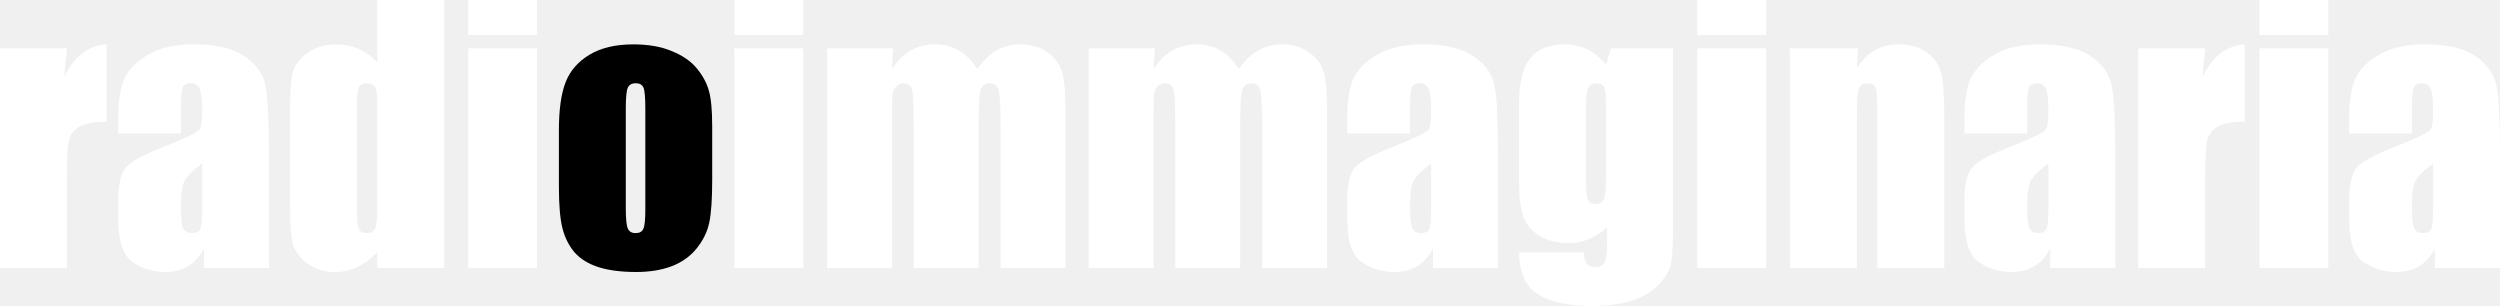
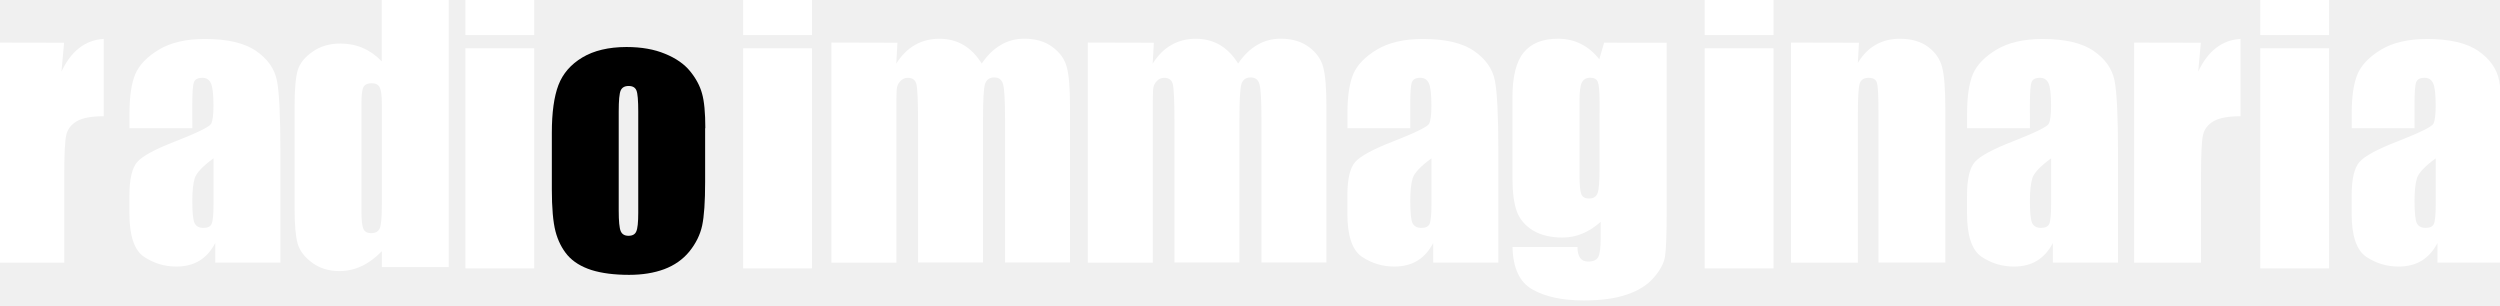
- <svg id="svg858" width="737.353" height="90.234" version="1.1" viewBox="0 0 195.091 23.874">
-   <defs id="defs852">
-     <rect id="rect1423" width="209.399" height="102.81" x="0" y="0" />
-   </defs>
-   <g id="layer1" transform="translate(-7.185915,-2.263637)">
-     <g style="font-size:26.458px;line-height:1;font-family:sans-serif;text-align:center;text-anchor:middle;white-space:pre;shape-inside:url(#rect1423)" id="text1421" aria-label="radioimmaginaria">
-       <path id="path1447" d="m 12.405,6.036 -0.207,2.248 q 1.137,-2.416 3.294,-2.558 V 11.759 q -1.434,0 -2.106,0.388 -0.672,0.388 -0.827,1.085 -0.155,0.685 -0.155,3.178 v 6.77 H 7.186 V 6.036 Z" style="fill:#fff" />
-       <path id="path1449" d="m 21.306,12.676 h -4.896 v -1.15 q 0,-1.99 0.452,-3.062 0.465,-1.085 1.847,-1.912 1.382,-0.827 3.592,-0.827 2.648,0 3.992,0.943 1.344,0.93 1.615,2.3 0.271,1.357 0.271,5.607 v 8.604 h -5.077 v -1.524 q -0.478,0.917 -1.24,1.382 -0.749,0.452 -1.796,0.452 -1.369,0 -2.519,-0.762 -1.137,-0.775 -1.137,-3.372 v -1.408 q 0,-1.925 0.607,-2.623 0.607,-0.698 3.01,-1.628 2.571,-1.008 2.752,-1.357 0.181,-0.349 0.181,-1.421 0,-1.344 -0.207,-1.744 -0.194,-0.413 -0.659,-0.413 -0.53,0 -0.659,0.349 -0.129,0.336 -0.129,1.77 z m 1.654,2.351 q -1.253,0.917 -1.46,1.537 -0.194,0.62 -0.194,1.783 0,1.331 0.168,1.718 0.181,0.388 0.698,0.388 0.491,0 0.633,-0.297 0.155,-0.31 0.155,-1.602 z" style="fill:#fff" />
-       <path id="path1451" d="M 41.848,2.264 V 23.18 h -5.219 v -1.24 q -0.749,0.775 -1.576,1.163 -0.827,0.388 -1.731,0.388 -1.214,0 -2.106,-0.633 -0.891,-0.646 -1.15,-1.486 -0.245,-0.84 -0.245,-2.739 v -8.023 q 0,-1.977 0.245,-2.803 0.258,-0.827 1.163,-1.447 0.904,-0.633 2.157,-0.633 0.969,0 1.77,0.349 0.814,0.349 1.473,1.046 V 2.264 Z m -5.219,8.087 q 0,-0.943 -0.168,-1.266 -0.155,-0.323 -0.633,-0.323 -0.465,0 -0.633,0.297 -0.155,0.284 -0.155,1.292 v 8.397 q 0,1.046 0.155,1.382 0.155,0.323 0.594,0.323 0.504,0 0.672,-0.362 0.168,-0.375 0.168,-1.809 z" style="fill:#fff" />
-       <path id="path1453" d="M 49.095,2.264 V 4.99 H 43.721 V 2.264 Z m 0,3.772 V 23.18 H 43.721 V 6.036 Z" style="fill:#fff" />
-       <path id="path1455" d="m 62.764,12.056 v 4.199 q 0,2.313 -0.233,3.398 -0.233,1.072 -0.995,2.015 -0.762,0.93 -1.964,1.382 -1.189,0.439 -2.739,0.439 -1.731,0 -2.933,-0.375 -1.201,-0.388 -1.873,-1.15 -0.659,-0.775 -0.943,-1.86 -0.284,-1.098 -0.284,-3.281 v -4.392 q 0,-2.39 0.517,-3.734 0.517,-1.344 1.86,-2.157 1.344,-0.814 3.436,-0.814 1.757,0 3.01,0.53 1.266,0.517 1.951,1.357 0.685,0.84 0.93,1.731 0.258,0.891 0.258,2.713 z M 57.545,10.764 q 0,-1.318 -0.142,-1.654 -0.142,-0.349 -0.607,-0.349 -0.465,0 -0.62,0.349 -0.155,0.336 -0.155,1.654 v 7.739 q 0,1.214 0.155,1.589 0.155,0.362 0.607,0.362 0.465,0 0.607,-0.336 0.155,-0.336 0.155,-1.447 z" style="fill:#000;fill-opacity:1" />
-       <path id="path1457" d="M 69.869,2.264 V 4.99 H 64.495 V 2.264 Z m 0,3.772 V 23.18 H 64.495 V 6.036 Z" style="fill:#fff" />
-       <path id="path1459" d="m 76.884,6.036 -0.09,1.628 q 0.607,-0.969 1.447,-1.447 0.84,-0.491 1.912,-0.491 2.093,0 3.294,1.938 0.659,-0.969 1.486,-1.447 0.827,-0.491 1.835,-0.491 1.331,0 2.196,0.646 0.878,0.646 1.124,1.589 0.245,0.93 0.245,3.036 V 23.18 H 85.269 V 12.005 q 0,-2.196 -0.155,-2.713 -0.142,-0.53 -0.685,-0.53 -0.556,0 -0.723,0.517 -0.155,0.517 -0.155,2.726 V 23.18 H 78.486 V 12.289 q 0,-2.519 -0.129,-3.023 -0.116,-0.504 -0.672,-0.504 -0.349,0 -0.594,0.271 -0.245,0.258 -0.271,0.646 -0.026,0.375 -0.026,1.615 V 23.18 H 71.73 V 6.036 Z" style="fill:#fff" />
-       <path id="path1461" d="m 97.297,6.036 -0.09,1.628 q 0.607,-0.969 1.447,-1.447 0.84,-0.491 1.912,-0.491 2.093,0 3.294,1.938 0.659,-0.969 1.486,-1.447 0.827,-0.491 1.835,-0.491 1.331,0 2.196,0.646 0.878,0.646 1.124,1.589 0.245,0.93 0.245,3.036 v 12.183 h -5.064 V 12.005 q 0,-2.196 -0.155,-2.713 -0.142,-0.53 -0.685,-0.53 -0.556,0 -0.723,0.517 -0.155,0.517 -0.155,2.726 V 23.18 H 98.899 V 12.289 q 0,-2.519 -0.129,-3.023 -0.116,-0.504 -0.672,-0.504 -0.349,0 -0.594,0.271 -0.245,0.258 -0.271,0.646 -0.026,0.375 -0.026,1.615 V 23.18 H 92.142 V 6.036 Z" style="fill:#fff" />
-       <path id="path1463" d="m 117.218,12.676 h -4.896 v -1.15 q 0,-1.99 0.452,-3.062 0.465,-1.085 1.847,-1.912 1.382,-0.827 3.592,-0.827 2.648,0 3.992,0.943 1.344,0.93 1.615,2.3 0.271,1.357 0.271,5.607 v 8.604 h -5.077 v -1.524 q -0.478,0.917 -1.24,1.382 -0.749,0.452 -1.796,0.452 -1.369,0 -2.519,-0.762 -1.137,-0.775 -1.137,-3.372 v -1.408 q 0,-1.925 0.607,-2.623 0.607,-0.698 3.01,-1.628 2.571,-1.008 2.752,-1.357 0.181,-0.349 0.181,-1.421 0,-1.344 -0.207,-1.744 -0.194,-0.413 -0.659,-0.413 -0.53,0 -0.659,0.349 -0.129,0.336 -0.129,1.77 z m 1.654,2.351 q -1.253,0.917 -1.46,1.537 -0.194,0.62 -0.194,1.783 0,1.331 0.168,1.718 0.181,0.388 0.698,0.388 0.491,0 0.633,-0.297 0.155,-0.31 0.155,-1.602 z" style="fill:#fff" />
-       <path id="path1465" d="M 137.746,6.036 V 19.239 q 0,2.674 -0.129,3.462 -0.116,0.775 -0.866,1.641 -0.749,0.878 -2.093,1.331 -1.331,0.465 -3.359,0.465 -2.493,0 -4.005,-0.853 -1.512,-0.84 -1.563,-3.32 h 5.064 q 0,1.137 0.827,1.137 0.594,0 0.788,-0.349 0.194,-0.349 0.194,-1.46 V 20.002 q -0.672,0.607 -1.421,0.917 -0.736,0.31 -1.55,0.31 -1.408,0 -2.325,-0.568 -0.904,-0.568 -1.24,-1.486 -0.336,-0.93 -0.336,-2.635 v -6.227 q 0,-2.442 0.878,-3.514 0.878,-1.072 2.674,-1.072 0.982,0 1.783,0.4 0.814,0.4 1.447,1.201 l 0.375,-1.292 z m -5.232,4.548 q 0,-1.176 -0.142,-1.499 -0.129,-0.323 -0.594,-0.323 -0.452,0 -0.646,0.375 -0.181,0.362 -0.181,1.447 v 5.762 q 0,1.15 0.142,1.499 0.142,0.336 0.594,0.336 0.517,0 0.672,-0.413 0.155,-0.413 0.155,-1.873 z" style="fill:#fff" />
-       <path id="path1467" d="m 145.007,2.264 v 2.726 h -5.374 V 2.264 Z m 0,3.772 V 23.18 h -5.374 V 6.036 Z" style="fill:#fff" />
-       <path id="path1469" d="m 152.177,6.036 -0.09,1.576 q 0.568,-0.943 1.382,-1.408 0.827,-0.478 1.899,-0.478 1.344,0 2.196,0.633 0.853,0.633 1.098,1.602 0.245,0.956 0.245,3.204 v 12.015 h -5.219 V 11.307 q 0,-1.77 -0.116,-2.157 -0.116,-0.388 -0.646,-0.388 -0.556,0 -0.698,0.452 -0.142,0.439 -0.142,2.377 v 11.588 h -5.219 V 6.036 Z" style="fill:#fff" />
-       <path id="path1471" d="m 165.38,12.676 h -4.896 v -1.15 q 0,-1.99 0.452,-3.062 0.465,-1.085 1.847,-1.912 1.382,-0.827 3.591,-0.827 2.648,0 3.992,0.943 1.344,0.93 1.615,2.3 0.271,1.357 0.271,5.607 v 8.604 h -5.077 v -1.524 q -0.478,0.917 -1.24,1.382 -0.749,0.452 -1.796,0.452 -1.369,0 -2.519,-0.762 -1.137,-0.775 -1.137,-3.372 v -1.408 q 0,-1.925 0.607,-2.623 0.607,-0.698 3.01,-1.628 2.571,-1.008 2.752,-1.357 0.181,-0.349 0.181,-1.421 0,-1.344 -0.207,-1.744 -0.194,-0.413 -0.659,-0.413 -0.53,0 -0.659,0.349 -0.129,0.336 -0.129,1.77 z m 1.654,2.351 q -1.253,0.917 -1.46,1.537 -0.194,0.62 -0.194,1.783 0,1.331 0.168,1.718 0.181,0.388 0.698,0.388 0.491,0 0.633,-0.297 0.155,-0.31 0.155,-1.602 z" style="fill:#fff" />
-       <path id="path1473" d="m 179.268,6.036 -0.207,2.248 q 1.137,-2.416 3.294,-2.558 V 11.759 q -1.434,0 -2.106,0.388 -0.672,0.388 -0.827,1.085 -0.155,0.685 -0.155,3.178 v 6.77 h -5.219 V 6.036 Z" style="fill:#fff" />
-       <path id="path1475" d="m 188.88,2.264 v 2.726 h -5.374 V 2.264 Z m 0,3.772 V 23.18 h -5.374 V 6.036 Z" style="fill:#fff" />
-       <path id="path1477" d="m 195.404,12.676 h -4.896 v -1.15 q 0,-1.99 0.452,-3.062 0.465,-1.085 1.847,-1.912 1.382,-0.827 3.592,-0.827 2.648,0 3.992,0.943 1.344,0.93 1.615,2.3 0.271,1.357 0.271,5.607 v 8.604 h -5.077 v -1.524 q -0.478,0.917 -1.24,1.382 -0.749,0.452 -1.796,0.452 -1.369,0 -2.519,-0.762 -1.137,-0.775 -1.137,-3.372 v -1.408 q 0,-1.925 0.607,-2.623 0.607,-0.698 3.01,-1.628 2.571,-1.008 2.752,-1.357 0.181,-0.349 0.181,-1.421 0,-1.344 -0.207,-1.744 -0.194,-0.413 -0.659,-0.413 -0.53,0 -0.659,0.349 -0.129,0.336 -0.129,1.77 z m 1.654,2.351 q -1.253,0.917 -1.46,1.537 -0.194,0.62 -0.194,1.783 0,1.331 0.168,1.718 0.181,0.388 0.698,0.388 0.491,0 0.633,-0.297 0.155,-0.31 0.155,-1.602 z" style="fill:#fff" />
+ <svg xmlns="http://www.w3.org/2000/svg" width="117mm" height="14.3mm" version="1.1" viewBox="0 0 117 14.3">
+   <g transform="translate(-116 -134)">
+     <g style="fill:#fff;stroke-width:.265" aria-label="radioimmaginaria">
+       <path d="m119 136-0.124 1.35q0.682-1.45 1.98-1.53v3.62q-0.86 0-1.26 0.233-0.403 0.233-0.496 0.651-0.093 0.411-0.093 1.91v4.06h-3.13v-10.3z" />
+       <path d="m125 140h-2.94v-0.69q0-1.19 0.271-1.84 0.279-0.651 1.11-1.15 0.829-0.496 2.15-0.496 1.59 0 2.4 0.566 0.806 0.558 0.969 1.38 0.163 0.814 0.163 3.36v5.16h-3.05v-0.915q-0.287 0.55-0.744 0.829-0.45 0.271-1.08 0.271-0.822 0-1.51-0.457-0.682-0.465-0.682-2.02v-0.845q0-1.15 0.364-1.57t1.81-0.977q1.54-0.605 1.65-0.814t0.109-0.853q0-0.806-0.124-1.05-0.116-0.248-0.395-0.248-0.318 0-0.395 0.209-0.077 0.202-0.077 1.06zm0.992 1.41q-0.752 0.55-0.876 0.922-0.116 0.372-0.116 1.07 0 0.798 0.101 1.03 0.109 0.233 0.419 0.233 0.295 0 0.38-0.178 0.093-0.186 0.093-0.961z" />
+       <path d="m137 134v12.5h-3.13v-0.744q-0.45 0.465-0.946 0.698-0.496 0.233-1.04 0.233-0.729 0-1.26-0.38-0.535-0.388-0.69-0.891-0.147-0.504-0.147-1.64v-4.81q0-1.19 0.147-1.68 0.155-0.496 0.698-0.868 0.543-0.38 1.29-0.38 0.581 0 1.06 0.209 0.488 0.209 0.884 0.628v-2.91zm-3.13 4.85q0-0.566-0.101-0.76-0.093-0.194-0.38-0.194-0.279 0-0.38 0.178-0.093 0.171-0.093 0.775v5.04q0 0.628 0.093 0.829 0.093 0.194 0.357 0.194 0.302 0 0.403-0.217 0.101-0.225 0.101-1.09z" />
+       <path d="m141 134v1.64h-3.22v-1.64zm0 2.26v10.3h-3.22v-10.3z" />
+       <path d="m149 140v2.52q0 1.39-0.14 2.04-0.14 0.643-0.597 1.21-0.457 0.558-1.18 0.829-0.713 0.264-1.64 0.264-1.04 0-1.76-0.225-0.721-0.233-1.12-0.69-0.395-0.465-0.566-1.12-0.171-0.659-0.171-1.97v-2.64q0-1.43 0.31-2.24 0.31-0.806 1.12-1.29t2.06-0.488q1.05 0 1.81 0.318 0.76 0.31 1.17 0.814 0.411 0.504 0.558 1.04 0.155 0.535 0.155 1.63zm-3.13-0.775q0-0.791-0.085-0.992-0.085-0.209-0.364-0.209-0.279 0-0.372 0.209-0.093 0.202-0.093 0.992v4.64q0 0.729 0.093 0.953 0.093 0.217 0.364 0.217 0.279 0 0.364-0.202 0.093-0.202 0.093-0.868z" style="fill:#000" />
+       <path d="m154 134v1.64h-3.22v-1.64zm0 2.26v10.3h-3.22v-10.3z" />
+       <path d="m158 136-0.054 0.977q0.364-0.581 0.868-0.868 0.504-0.295 1.15-0.295 1.26 0 1.98 1.16 0.395-0.581 0.891-0.868 0.496-0.295 1.1-0.295 0.798 0 1.32 0.388 0.527 0.388 0.674 0.953 0.147 0.558 0.147 1.82v7.31h-3.04v-6.71q0-1.32-0.093-1.63-0.085-0.318-0.411-0.318-0.333 0-0.434 0.31-0.093 0.31-0.093 1.64v6.71h-3.04v-6.53q0-1.51-0.077-1.81-0.07-0.302-0.403-0.302-0.209 0-0.357 0.163-0.147 0.155-0.163 0.388-0.015 0.225-0.015 0.969v7.13h-3.04v-10.3z" />
+       <path d="m170 136-0.054 0.977q0.364-0.581 0.868-0.868 0.504-0.295 1.15-0.295 1.26 0 1.98 1.16 0.395-0.581 0.891-0.868 0.496-0.295 1.1-0.295 0.798 0 1.32 0.388 0.527 0.388 0.674 0.953 0.147 0.558 0.147 1.82v7.31h-3.04v-6.71q0-1.32-0.093-1.63-0.085-0.318-0.411-0.318-0.333 0-0.434 0.31-0.093 0.31-0.093 1.64v6.71h-3.04v-6.53q0-1.51-0.077-1.81-0.07-0.302-0.403-0.302-0.209 0-0.357 0.163-0.147 0.155-0.163 0.388-0.015 0.225-0.015 0.969v7.13h-3.04v-10.3z" />
+       <path d="m182 140h-2.94v-0.69q0-1.19 0.271-1.84 0.279-0.651 1.11-1.15 0.829-0.496 2.15-0.496 1.59 0 2.4 0.566 0.806 0.558 0.969 1.38 0.163 0.814 0.163 3.36v5.16h-3.05v-0.915q-0.287 0.55-0.744 0.829-0.45 0.271-1.08 0.271-0.822 0-1.51-0.457-0.682-0.465-0.682-2.02v-0.845q0-1.15 0.364-1.57 0.364-0.419 1.81-0.977 1.54-0.605 1.65-0.814t0.109-0.853q0-0.806-0.124-1.05-0.116-0.248-0.395-0.248-0.318 0-0.395 0.209-0.077 0.202-0.077 1.06zm0.992 1.41q-0.752 0.55-0.876 0.922-0.116 0.372-0.116 1.07 0 0.798 0.101 1.03 0.109 0.233 0.419 0.233 0.295 0 0.38-0.178 0.093-0.186 0.093-0.961z" />
+       <path d="m194 136v7.92q0 1.6-0.077 2.08-0.07 0.465-0.519 0.984-0.45 0.527-1.26 0.798-0.798 0.279-2.02 0.279-1.5 0-2.4-0.512-0.907-0.504-0.938-1.99h3.04q0 0.682 0.496 0.682 0.357 0 0.473-0.209 0.116-0.209 0.116-0.876v-0.775q-0.403 0.364-0.853 0.55-0.442 0.186-0.93 0.186-0.845 0-1.4-0.341-0.543-0.341-0.744-0.891-0.202-0.558-0.202-1.58v-3.74q0-1.47 0.527-2.11t1.6-0.643q0.589 0 1.07 0.24 0.488 0.24 0.868 0.721l0.225-0.775zm-3.14 2.73q0-0.705-0.085-0.899-0.077-0.194-0.357-0.194-0.271 0-0.388 0.225-0.109 0.217-0.109 0.868v3.46q0 0.69 0.085 0.899 0.085 0.202 0.357 0.202 0.31 0 0.403-0.248 0.093-0.248 0.093-1.12z" />
+       <path d="m199 134v1.64h-3.22v-1.64zm0 2.26v10.3h-3.22v-10.3z" />
+       <path d="m203 136-0.054 0.946q0.341-0.566 0.829-0.845 0.496-0.287 1.14-0.287 0.806 0 1.32 0.38 0.512 0.38 0.659 0.961 0.147 0.574 0.147 1.92v7.21h-3.13v-7.12q0-1.06-0.07-1.29-0.07-0.233-0.388-0.233-0.333 0-0.419 0.271-0.085 0.264-0.085 1.43v6.95h-3.13v-10.3z" />
+       <path d="m211 140h-2.94v-0.69q0-1.19 0.271-1.84 0.279-0.651 1.11-1.15 0.829-0.496 2.15-0.496 1.59 0 2.4 0.566 0.806 0.558 0.969 1.38 0.163 0.814 0.163 3.36v5.16h-3.05v-0.915q-0.287 0.55-0.744 0.829-0.45 0.271-1.08 0.271-0.822 0-1.51-0.457-0.682-0.465-0.682-2.02v-0.845q0-1.15 0.364-1.57 0.364-0.419 1.81-0.977 1.54-0.605 1.65-0.814t0.109-0.853q0-0.806-0.124-1.05-0.116-0.248-0.395-0.248-0.318 0-0.395 0.209-0.077 0.202-0.077 1.06zm0.992 1.41q-0.752 0.55-0.876 0.922-0.116 0.372-0.116 1.07 0 0.798 0.101 1.03 0.109 0.233 0.419 0.233 0.295 0 0.38-0.178 0.093-0.186 0.093-0.961z" />
+       <path d="m219 136-0.124 1.35q0.682-1.45 1.98-1.53v3.62q-0.86 0-1.26 0.233-0.403 0.233-0.496 0.651-0.093 0.411-0.093 1.91v4.06h-3.13v-10.3z" />
+       <path d="m225 134v1.64h-3.22v-1.64zm0 2.26v10.3h-3.22v-10.3z" />
+       <path d="m229 140h-2.94v-0.69q0-1.19 0.271-1.84 0.279-0.651 1.11-1.15 0.829-0.496 2.15-0.496 1.59 0 2.4 0.566 0.806 0.558 0.969 1.38 0.163 0.814 0.163 3.36v5.16h-3.05v-0.915q-0.287 0.55-0.744 0.829-0.45 0.271-1.08 0.271-0.822 0-1.51-0.457-0.682-0.465-0.682-2.02v-0.845q0-1.15 0.364-1.57t1.81-0.977q1.54-0.605 1.65-0.814t0.109-0.853q0-0.806-0.124-1.05-0.116-0.248-0.395-0.248-0.318 0-0.395 0.209-0.077 0.202-0.077 1.06zm0.992 1.41q-0.752 0.55-0.876 0.922-0.116 0.372-0.116 1.07 0 0.798 0.101 1.03 0.109 0.233 0.419 0.233 0.295 0 0.38-0.178 0.093-0.186 0.093-0.961z" />
    </g>
  </g>
</svg>
